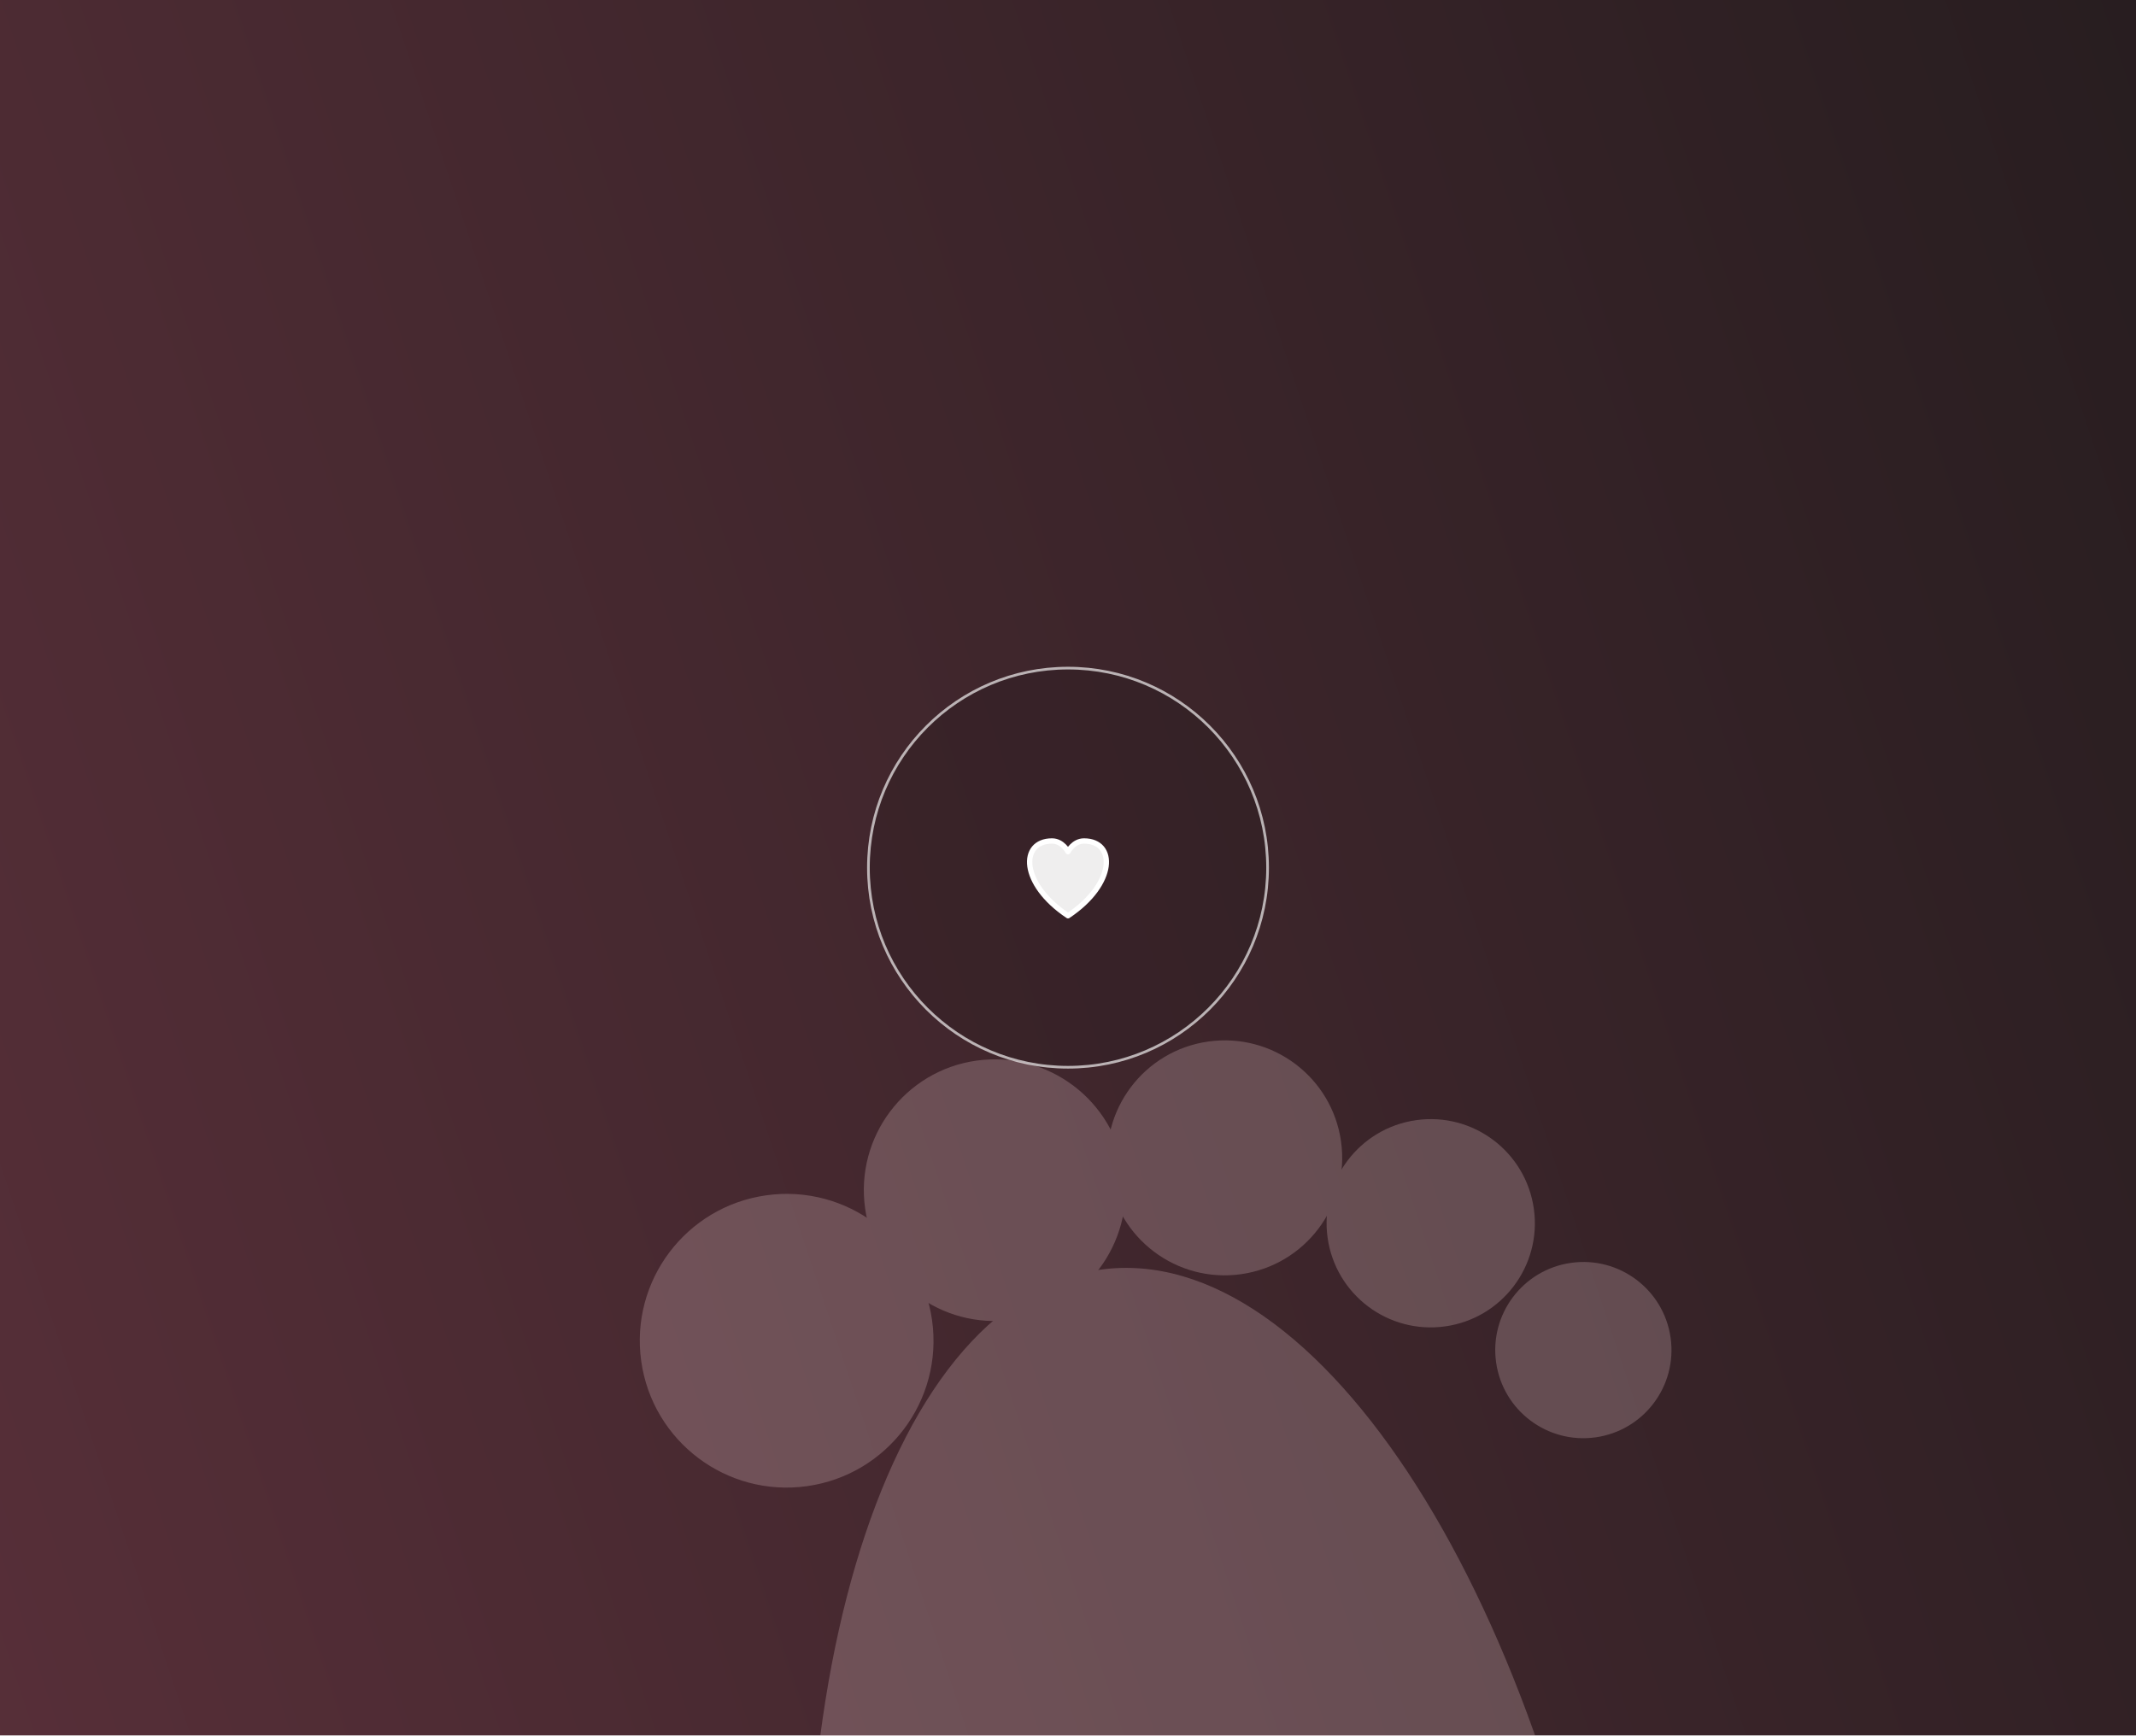
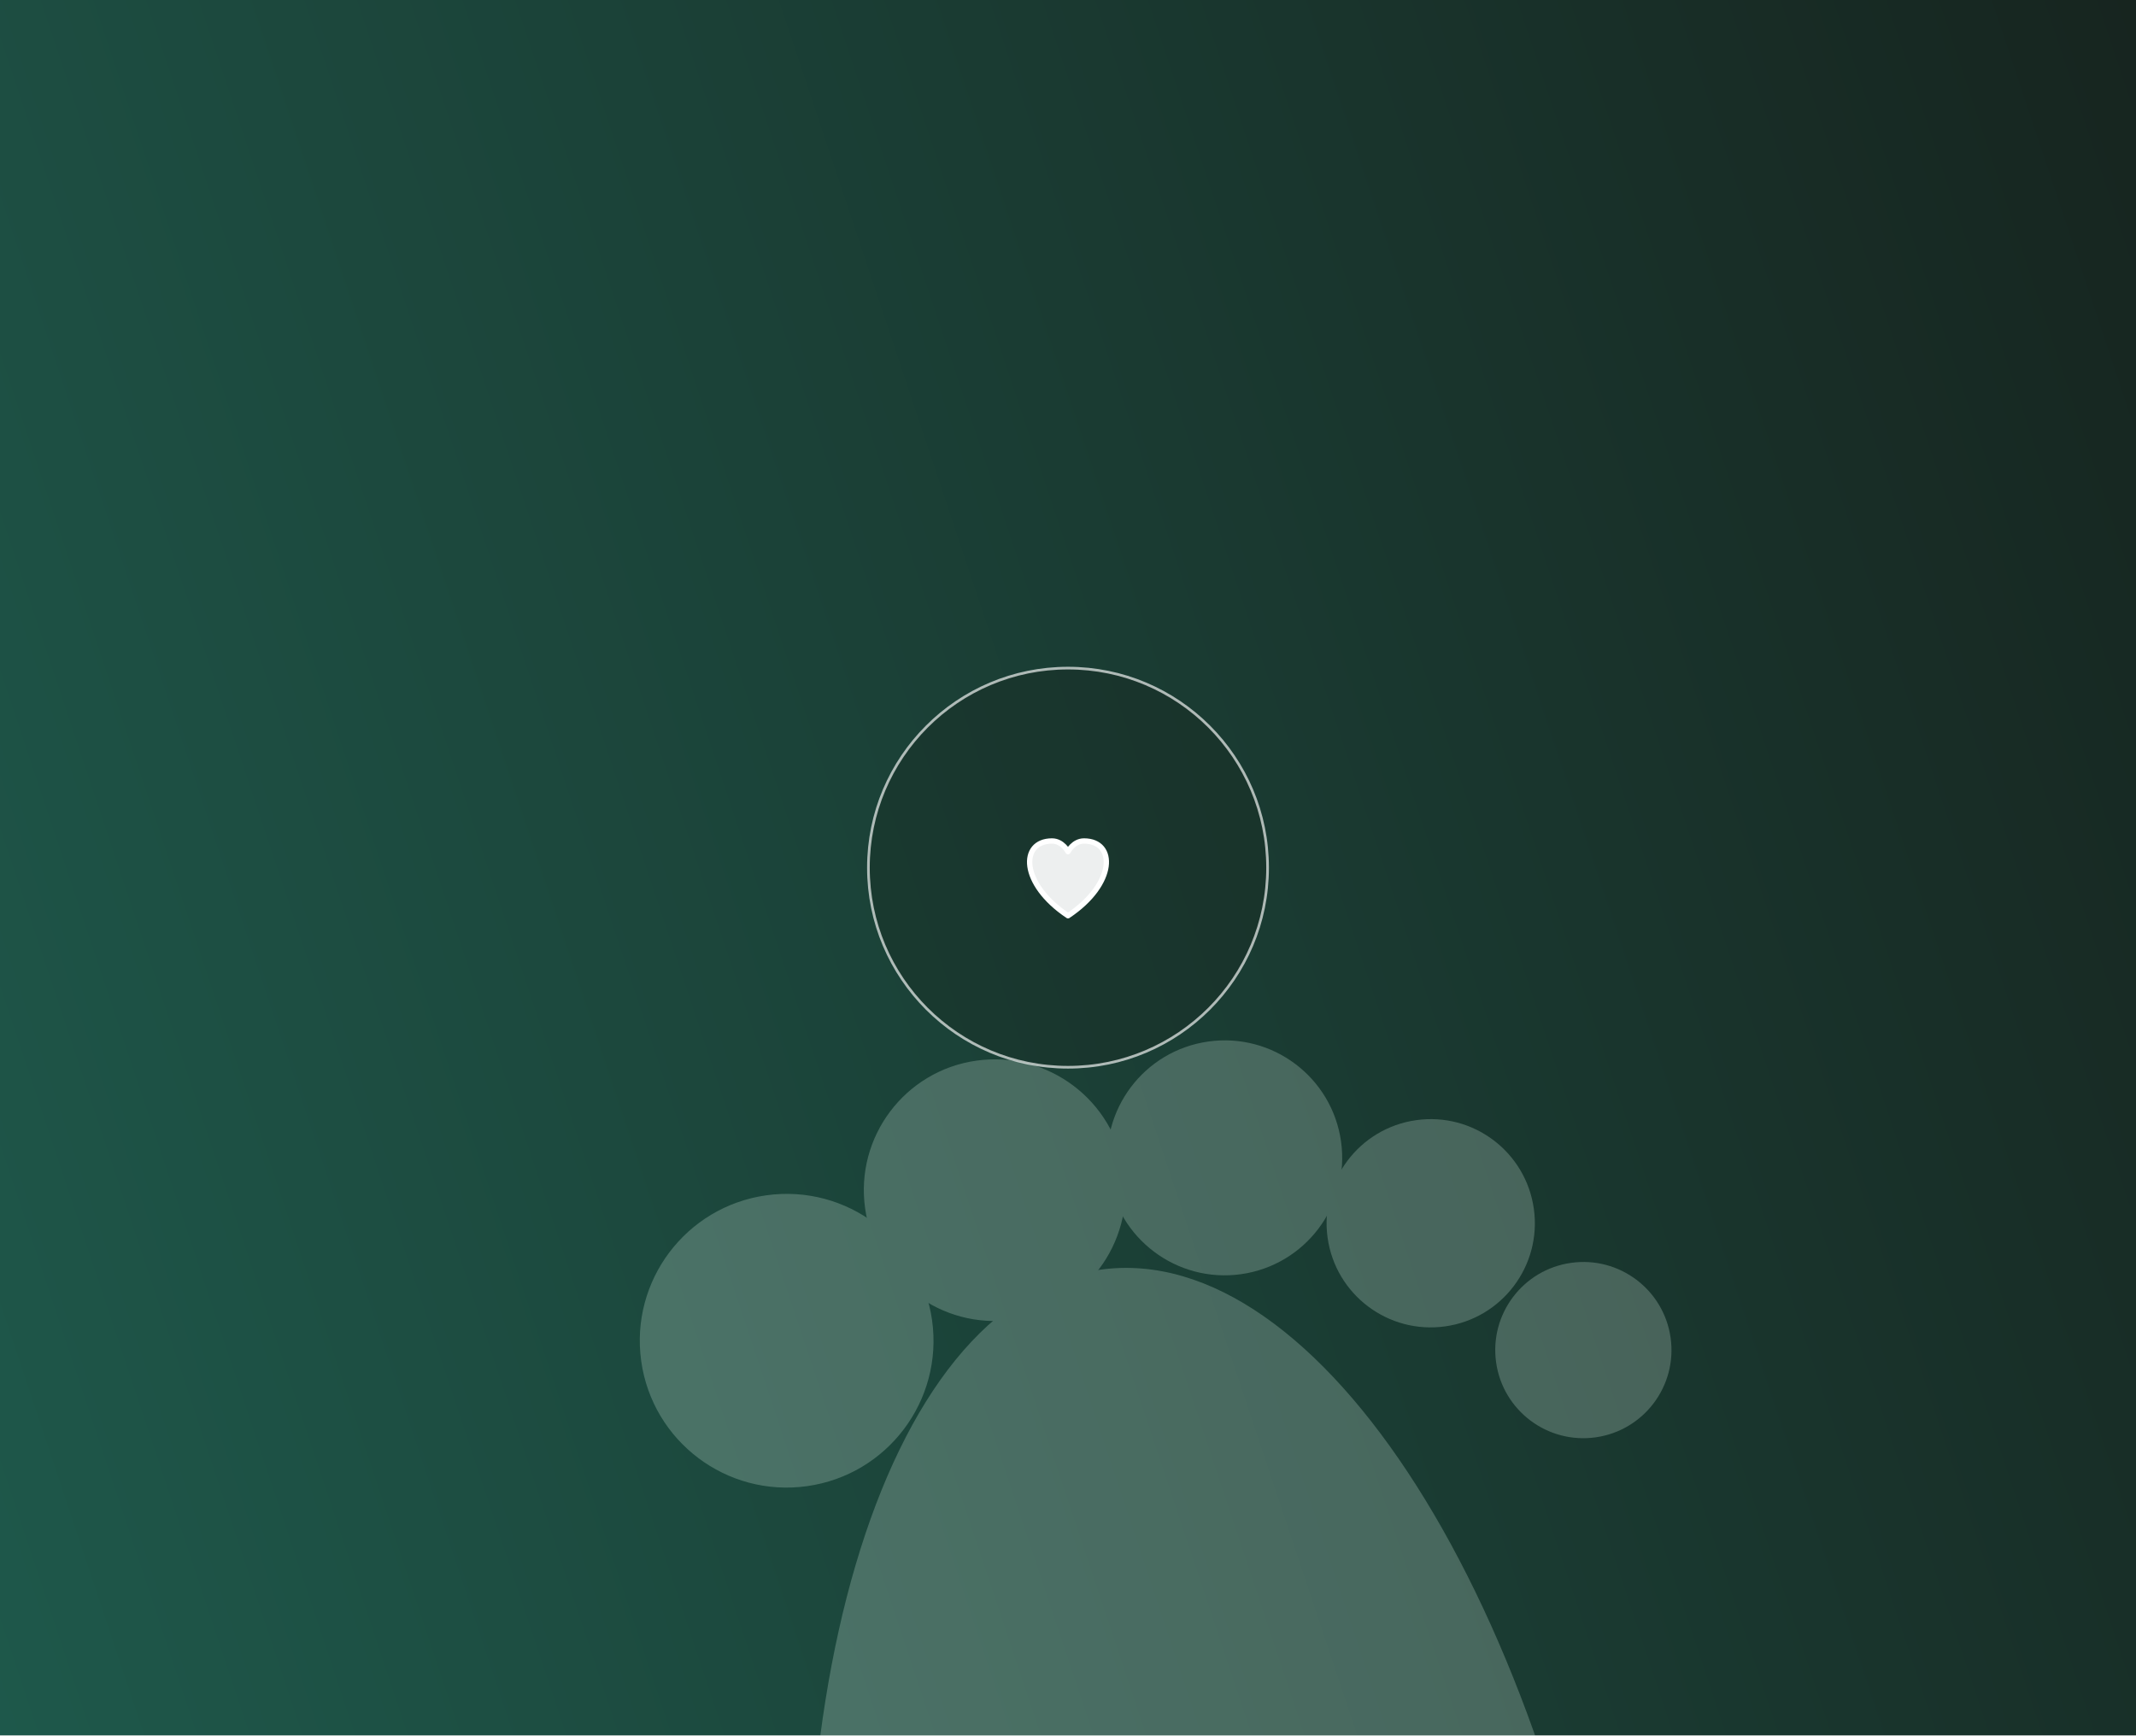
<svg xmlns="http://www.w3.org/2000/svg" viewBox="0 0 800 650">
  <defs>
-     <linearGradient id="g46958" x1="0" y1="0" x2="1" y2="1" gradientTransform="rotate(120 .5 .5)">
-       <stop offset="0" stop-color="#241C1E" />
-       <stop offset="1" stop-color="#5A303A" />
+     <linearGradient id="g53668" x1="0" y1="0" x2="1" y2="1" gradientTransform="rotate(120 .5 .5)">
+       <stop offset="0" stop-color="#16211C" />
+       <stop offset="1" stop-color="#1F5C4E" />
    </linearGradient>
  </defs>
-   <rect width="800" height="650" fill="url(#g46958)" />
+   <rect width="800" height="650" fill="url(#g53668)" />
  <g transform="translate(210.0 403.0) scale(1.0) rotate(-8)">
-     <g opacity="0.25" fill="#E8C9CD" transform="">
+     <g opacity="0.25" fill="#D3ECE0" transform="">
      <ellipse cx="190" cy="430" rx="150" ry="330" />
      <circle cx="70" cy="110" r="55" />
      <circle cx="155" cy="65" r="49" />
      <circle cx="242" cy="65" r="44" />
      <circle cx="315" cy="100" r="39" />
      <circle cx="365" cy="155" r="33" />
    </g>
  </g>
-   <circle cx="400.0" cy="325.0" r="74.75" fill="rgba(36,28,30,.28)" stroke="#fff" stroke-opacity=".65" />
+   <circle cx="400.0" cy="325.0" r="74.75" fill="rgba(22,33,28,.28)" stroke="#fff" stroke-opacity=".65" />
  <g transform="translate(400.0 325.0)" stroke="#fff" fill="#fff" fill-opacity=".92" stroke-width="2" stroke-linecap="round" stroke-linejoin="round">
    <path d="M0 18C-18 6 -18 -10 -6 -10c4 0 6 4 6 4s2-4 6-4c12 0 12 16-6 28Z" />
  </g>
</svg>
